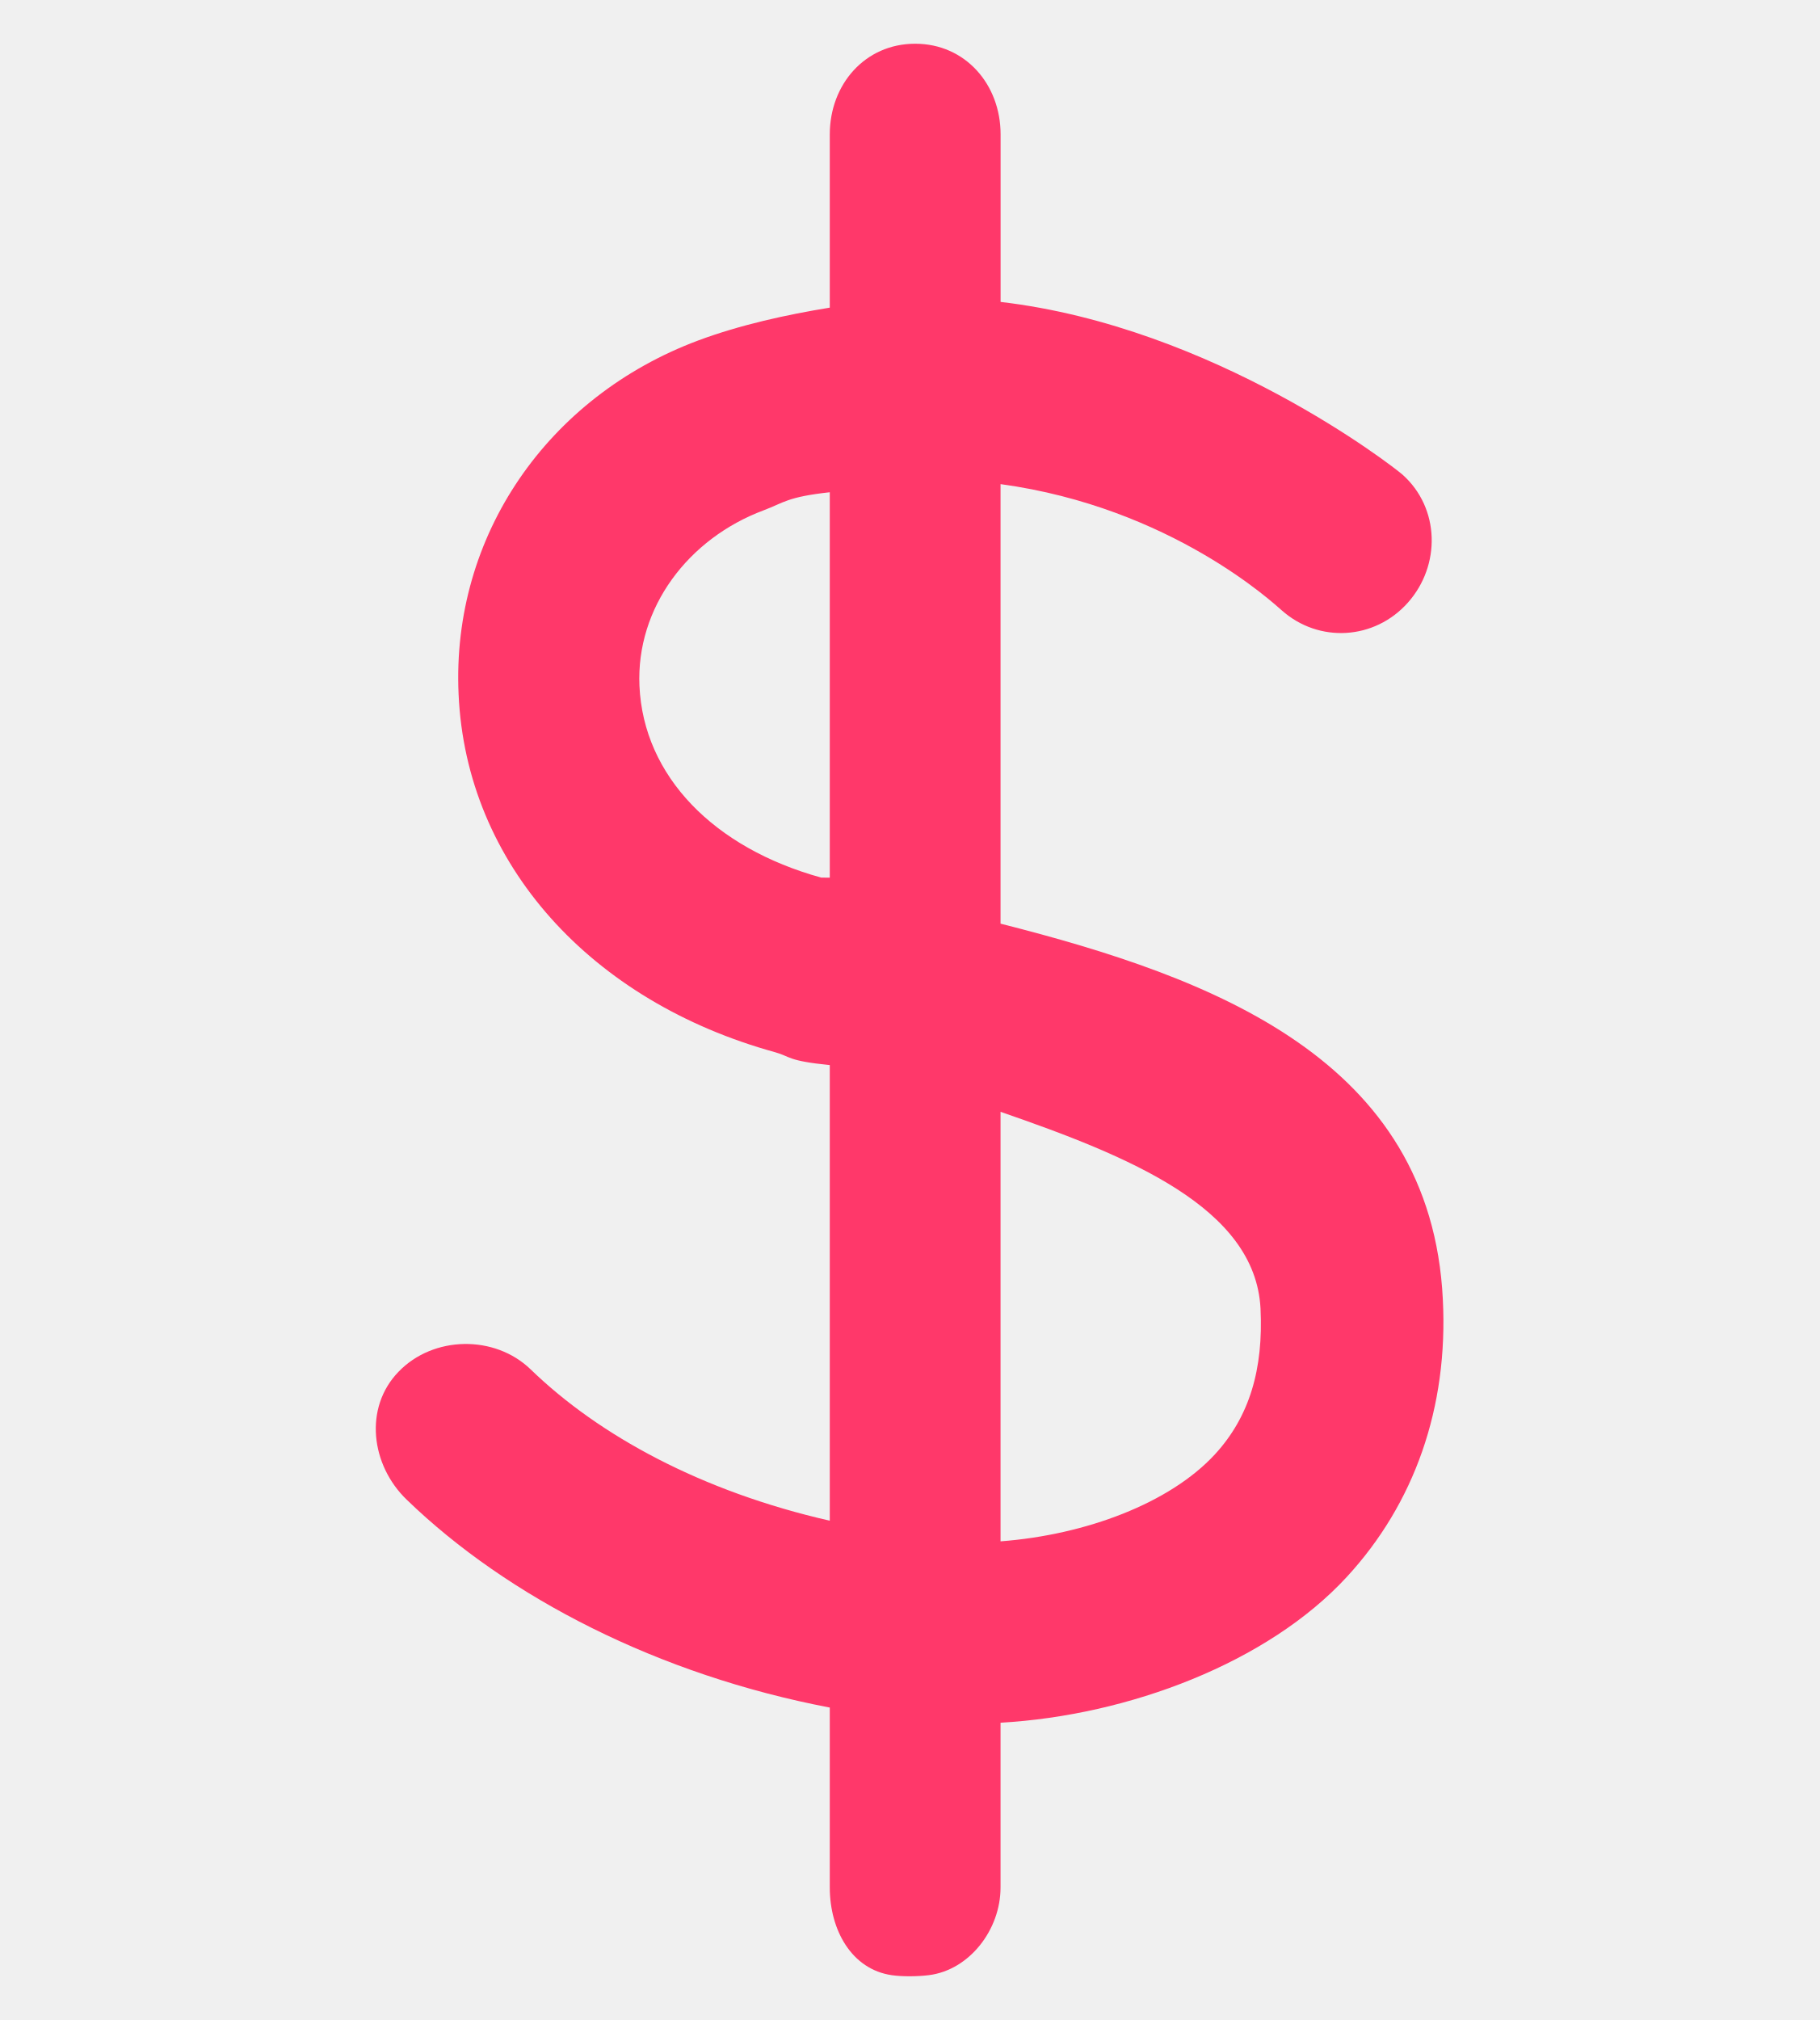
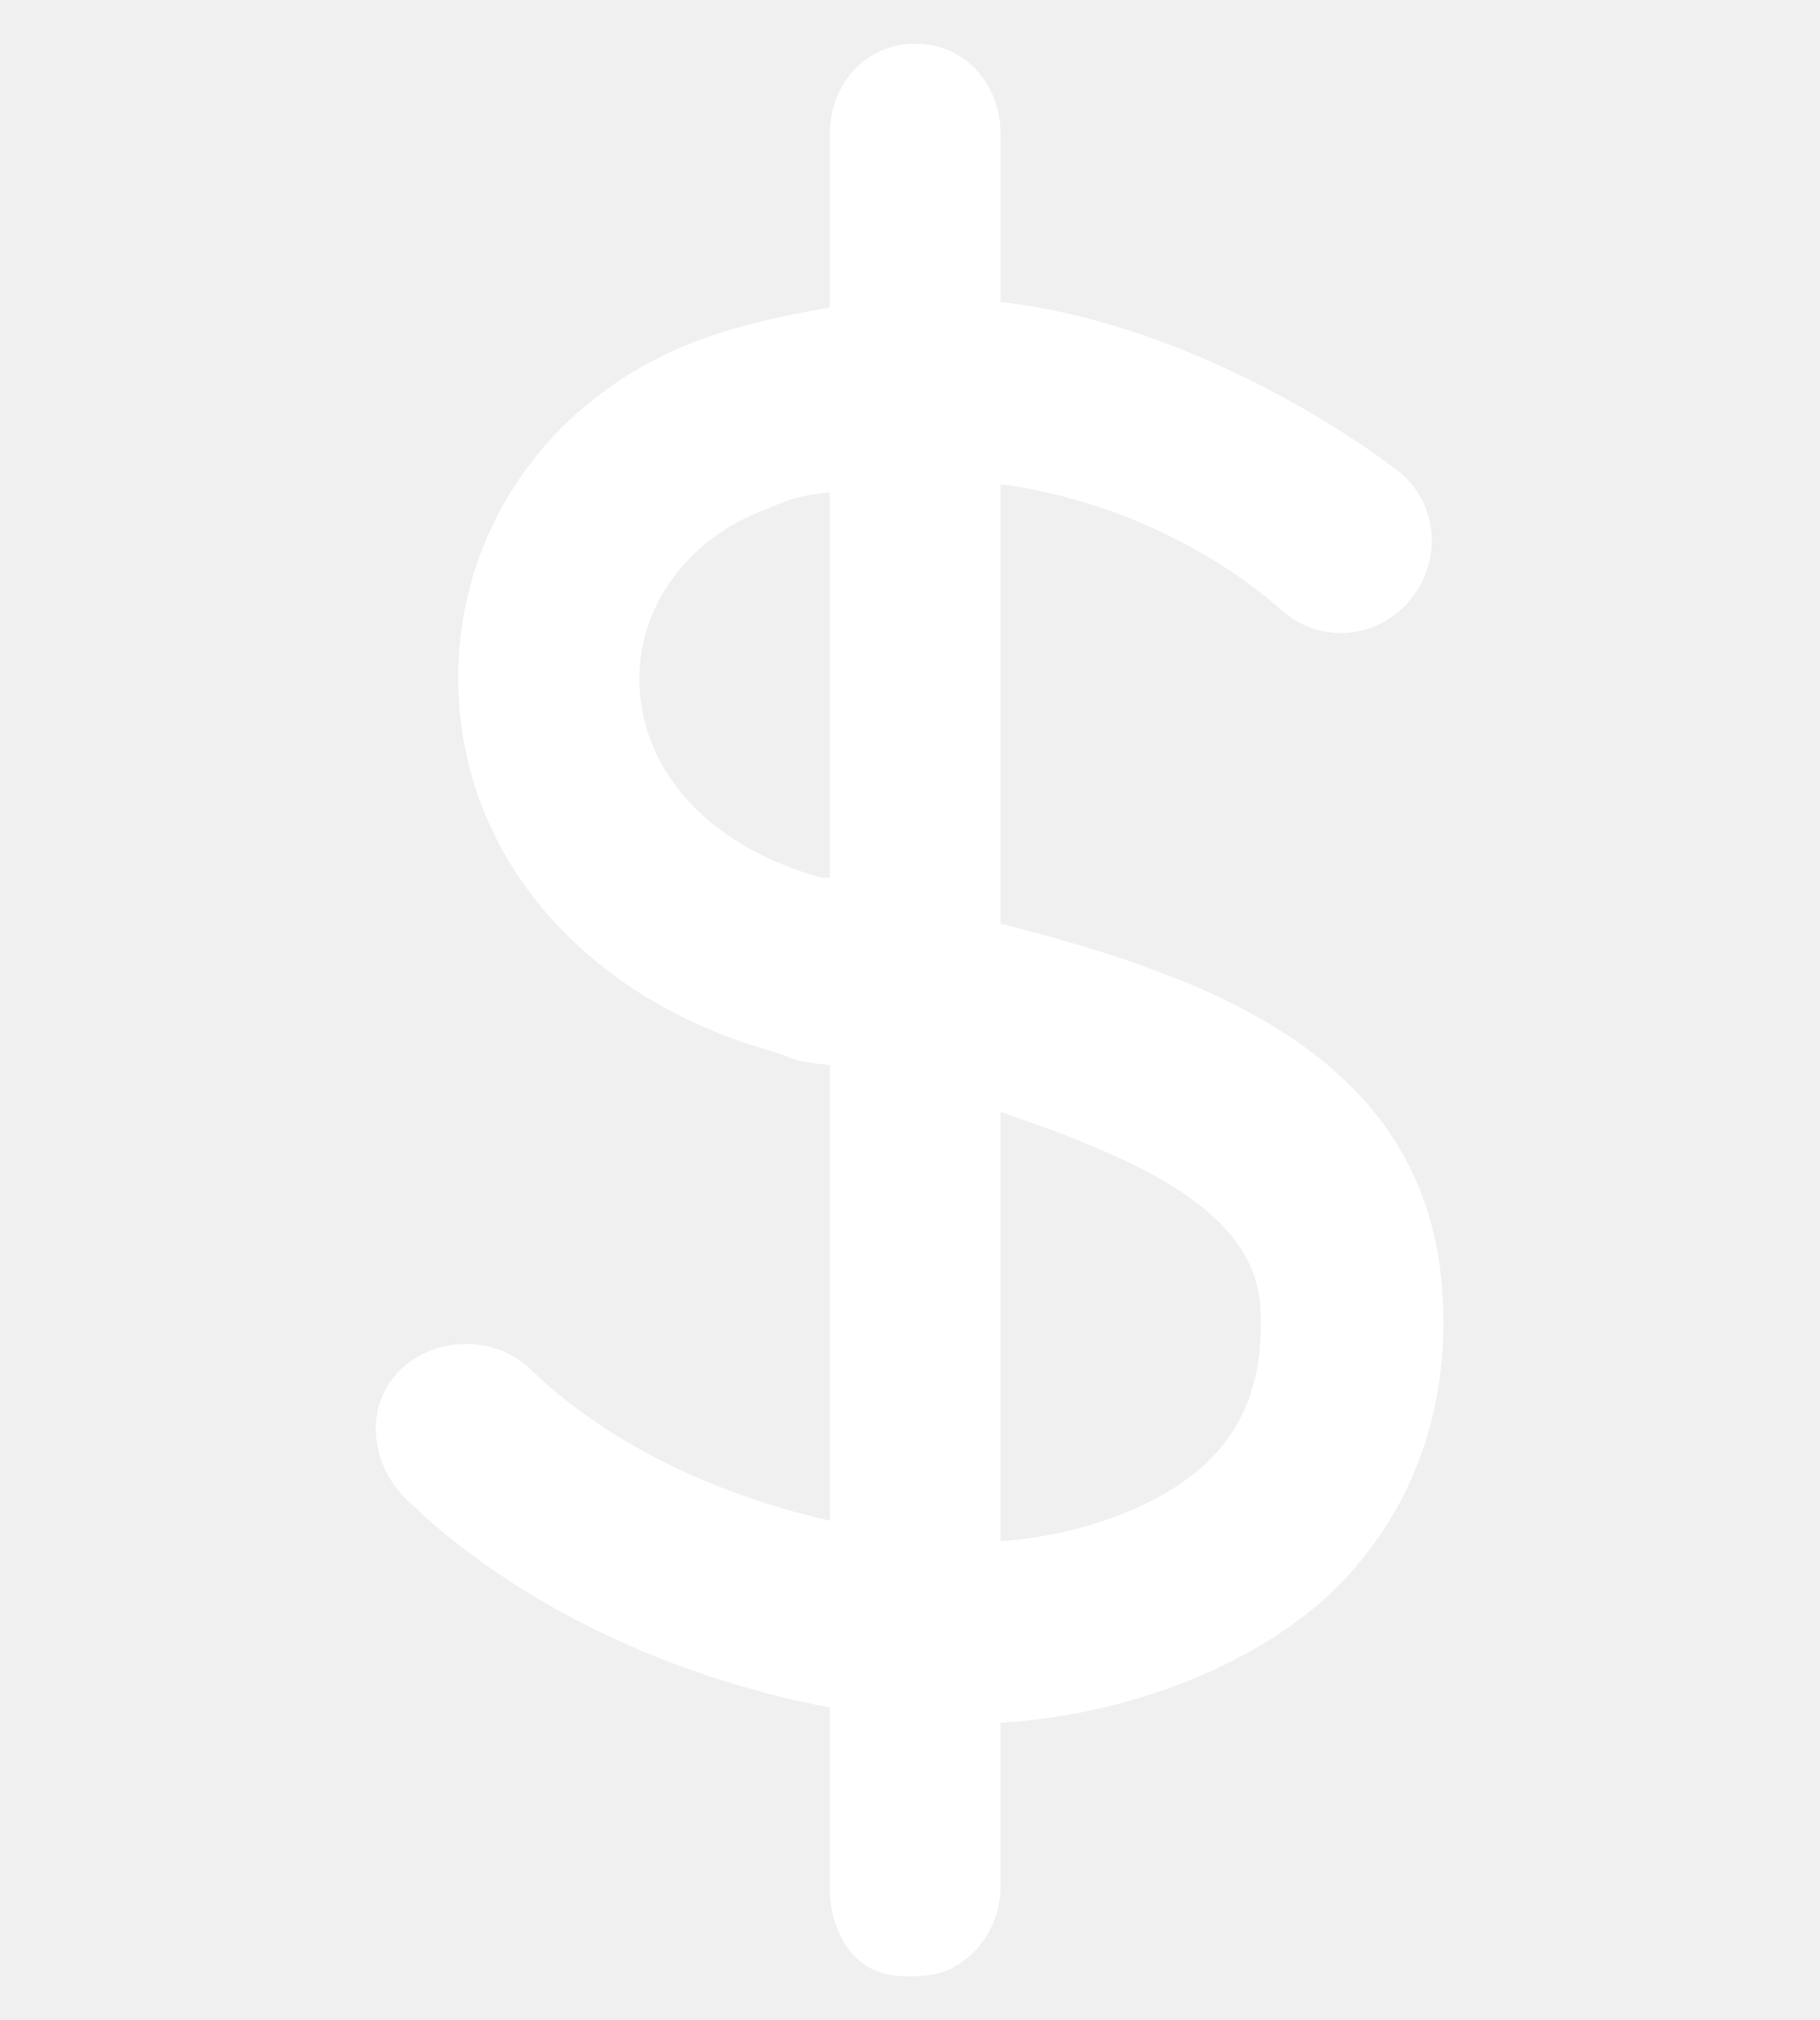
<svg xmlns="http://www.w3.org/2000/svg" version="1.1" id="Capa_1" x="0px" y="0px" width="35.625px" height="39.547px" viewBox="0 0 35.625 39.547" enable-background="new 0 0 35.625 39.547" xml:space="preserve">
-   <path fill="#FF386A" d="M18.19,38.669c0.789-0.099,1.403-0.884,1.403-1.718v-3.224c2.509-0.143,5.233-1.174,6.781-2.855  c1.321-1.433,1.989-3.312,1.88-5.434c-0.232-4.695-4.479-6.295-8.661-7.355V9.478c3.345,0.457,5.363,2.349,5.505,2.47  c0.73,0.649,1.821,0.581,2.471-0.149c0.65-0.731,0.628-1.854-0.105-2.507c-0.18-0.159-3.688-2.892-7.87-3.381V2.632  c0-0.98-0.692-1.776-1.673-1.776s-1.672,0.796-1.672,1.776v3.391c-0.836,0.136-1.752,0.335-2.58,0.644  c-2.938,1.099-4.829,3.815-4.689,6.92c0.146,3.332,2.596,6.02,6.198,7.013c0.31,0.087,0.235,0.168,1.071,0.252v8.92  c-2.51-0.572-4.518-1.665-5.856-2.961c-0.705-0.683-1.909-0.662-2.589,0.045c-0.681,0.703-0.544,1.827,0.162,2.506  c1.977,1.913,4.936,3.43,8.283,4.068v3.522c0,0.834,0.428,1.605,1.216,1.718C17.674,38.7,17.978,38.696,18.19,38.669z   M16.249,17.183c0,0-0.166-0.002-0.169-0.002c-2.098-0.579-3.478-1.982-3.558-3.752c-0.068-1.538,0.959-2.887,2.431-3.438  c0.397-0.149,0.46-0.262,1.296-0.354V17.183z M19.593,21.767c2.509,0.868,4.99,1.87,5.091,3.852  c0.057,1.183-0.213,2.114-0.893,2.854c-0.881,0.955-2.525,1.576-4.198,1.703V21.767z" />
+   <path fill="#FFFFFF" d="M18.19,38.669c0.789-0.099,1.403-0.884,1.403-1.718v-3.224c2.509-0.143,5.233-1.174,6.781-2.855  c1.321-1.433,1.989-3.312,1.88-5.434c-0.232-4.695-4.479-6.295-8.661-7.355V9.478c3.345,0.457,5.363,2.349,5.505,2.47  c0.73,0.649,1.821,0.581,2.471-0.149c0.65-0.731,0.628-1.854-0.105-2.507c-0.18-0.159-3.688-2.892-7.87-3.381V2.632  c0-0.98-0.692-1.776-1.673-1.776s-1.672,0.796-1.672,1.776v3.391c-0.836,0.136-1.752,0.335-2.58,0.644  c-2.938,1.099-4.829,3.815-4.689,6.92c0.146,3.332,2.596,6.02,6.198,7.013c0.31,0.087,0.235,0.168,1.071,0.252v8.92  c-2.51-0.572-4.518-1.665-5.856-2.961c-0.705-0.683-1.909-0.662-2.589,0.045c-0.681,0.703-0.544,1.827,0.162,2.506  c1.977,1.913,4.936,3.43,8.283,4.068v3.522c0,0.834,0.428,1.605,1.216,1.718C17.674,38.7,17.978,38.696,18.19,38.669z   M16.249,17.183c0,0-0.166-0.002-0.169-0.002c-2.098-0.579-3.478-1.982-3.558-3.752c-0.068-1.538,0.959-2.887,2.431-3.438  c0.397-0.149,0.46-0.262,1.296-0.354V17.183z M19.593,21.767c2.509,0.868,4.99,1.87,5.091,3.852  c0.057,1.183-0.213,2.114-0.893,2.854c-0.881,0.955-2.525,1.576-4.198,1.703V21.767z" />
</svg>
